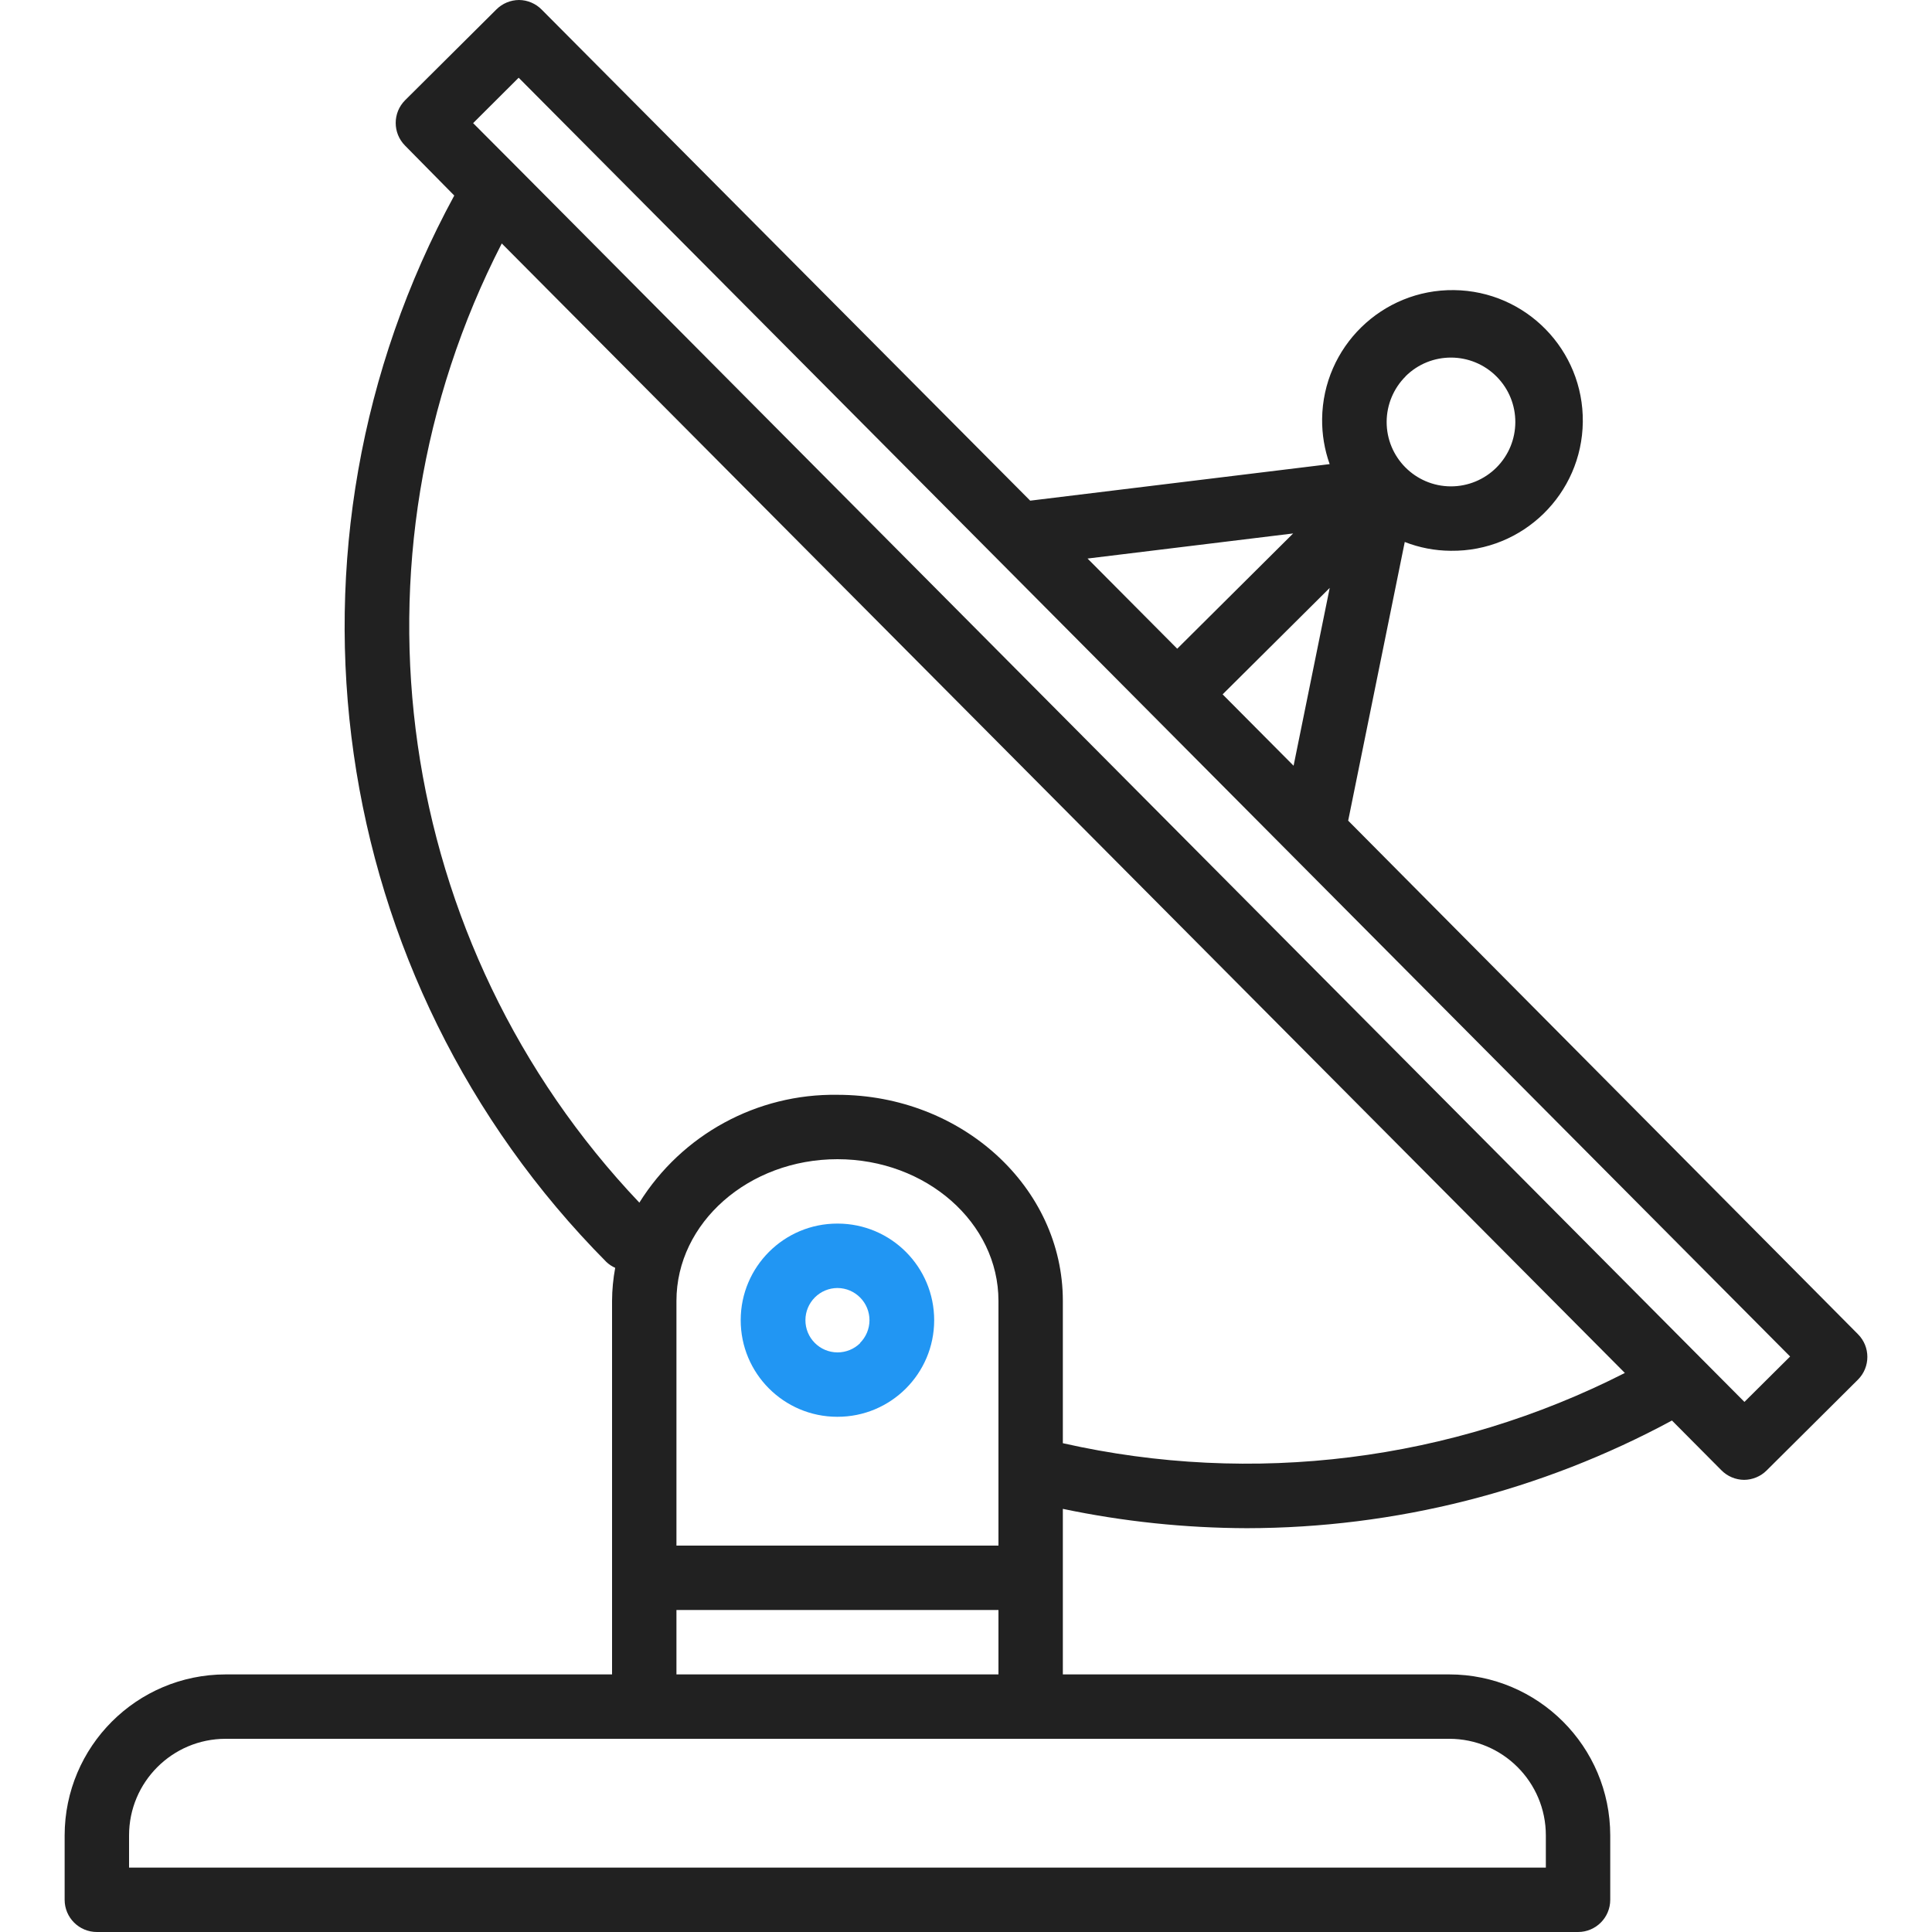
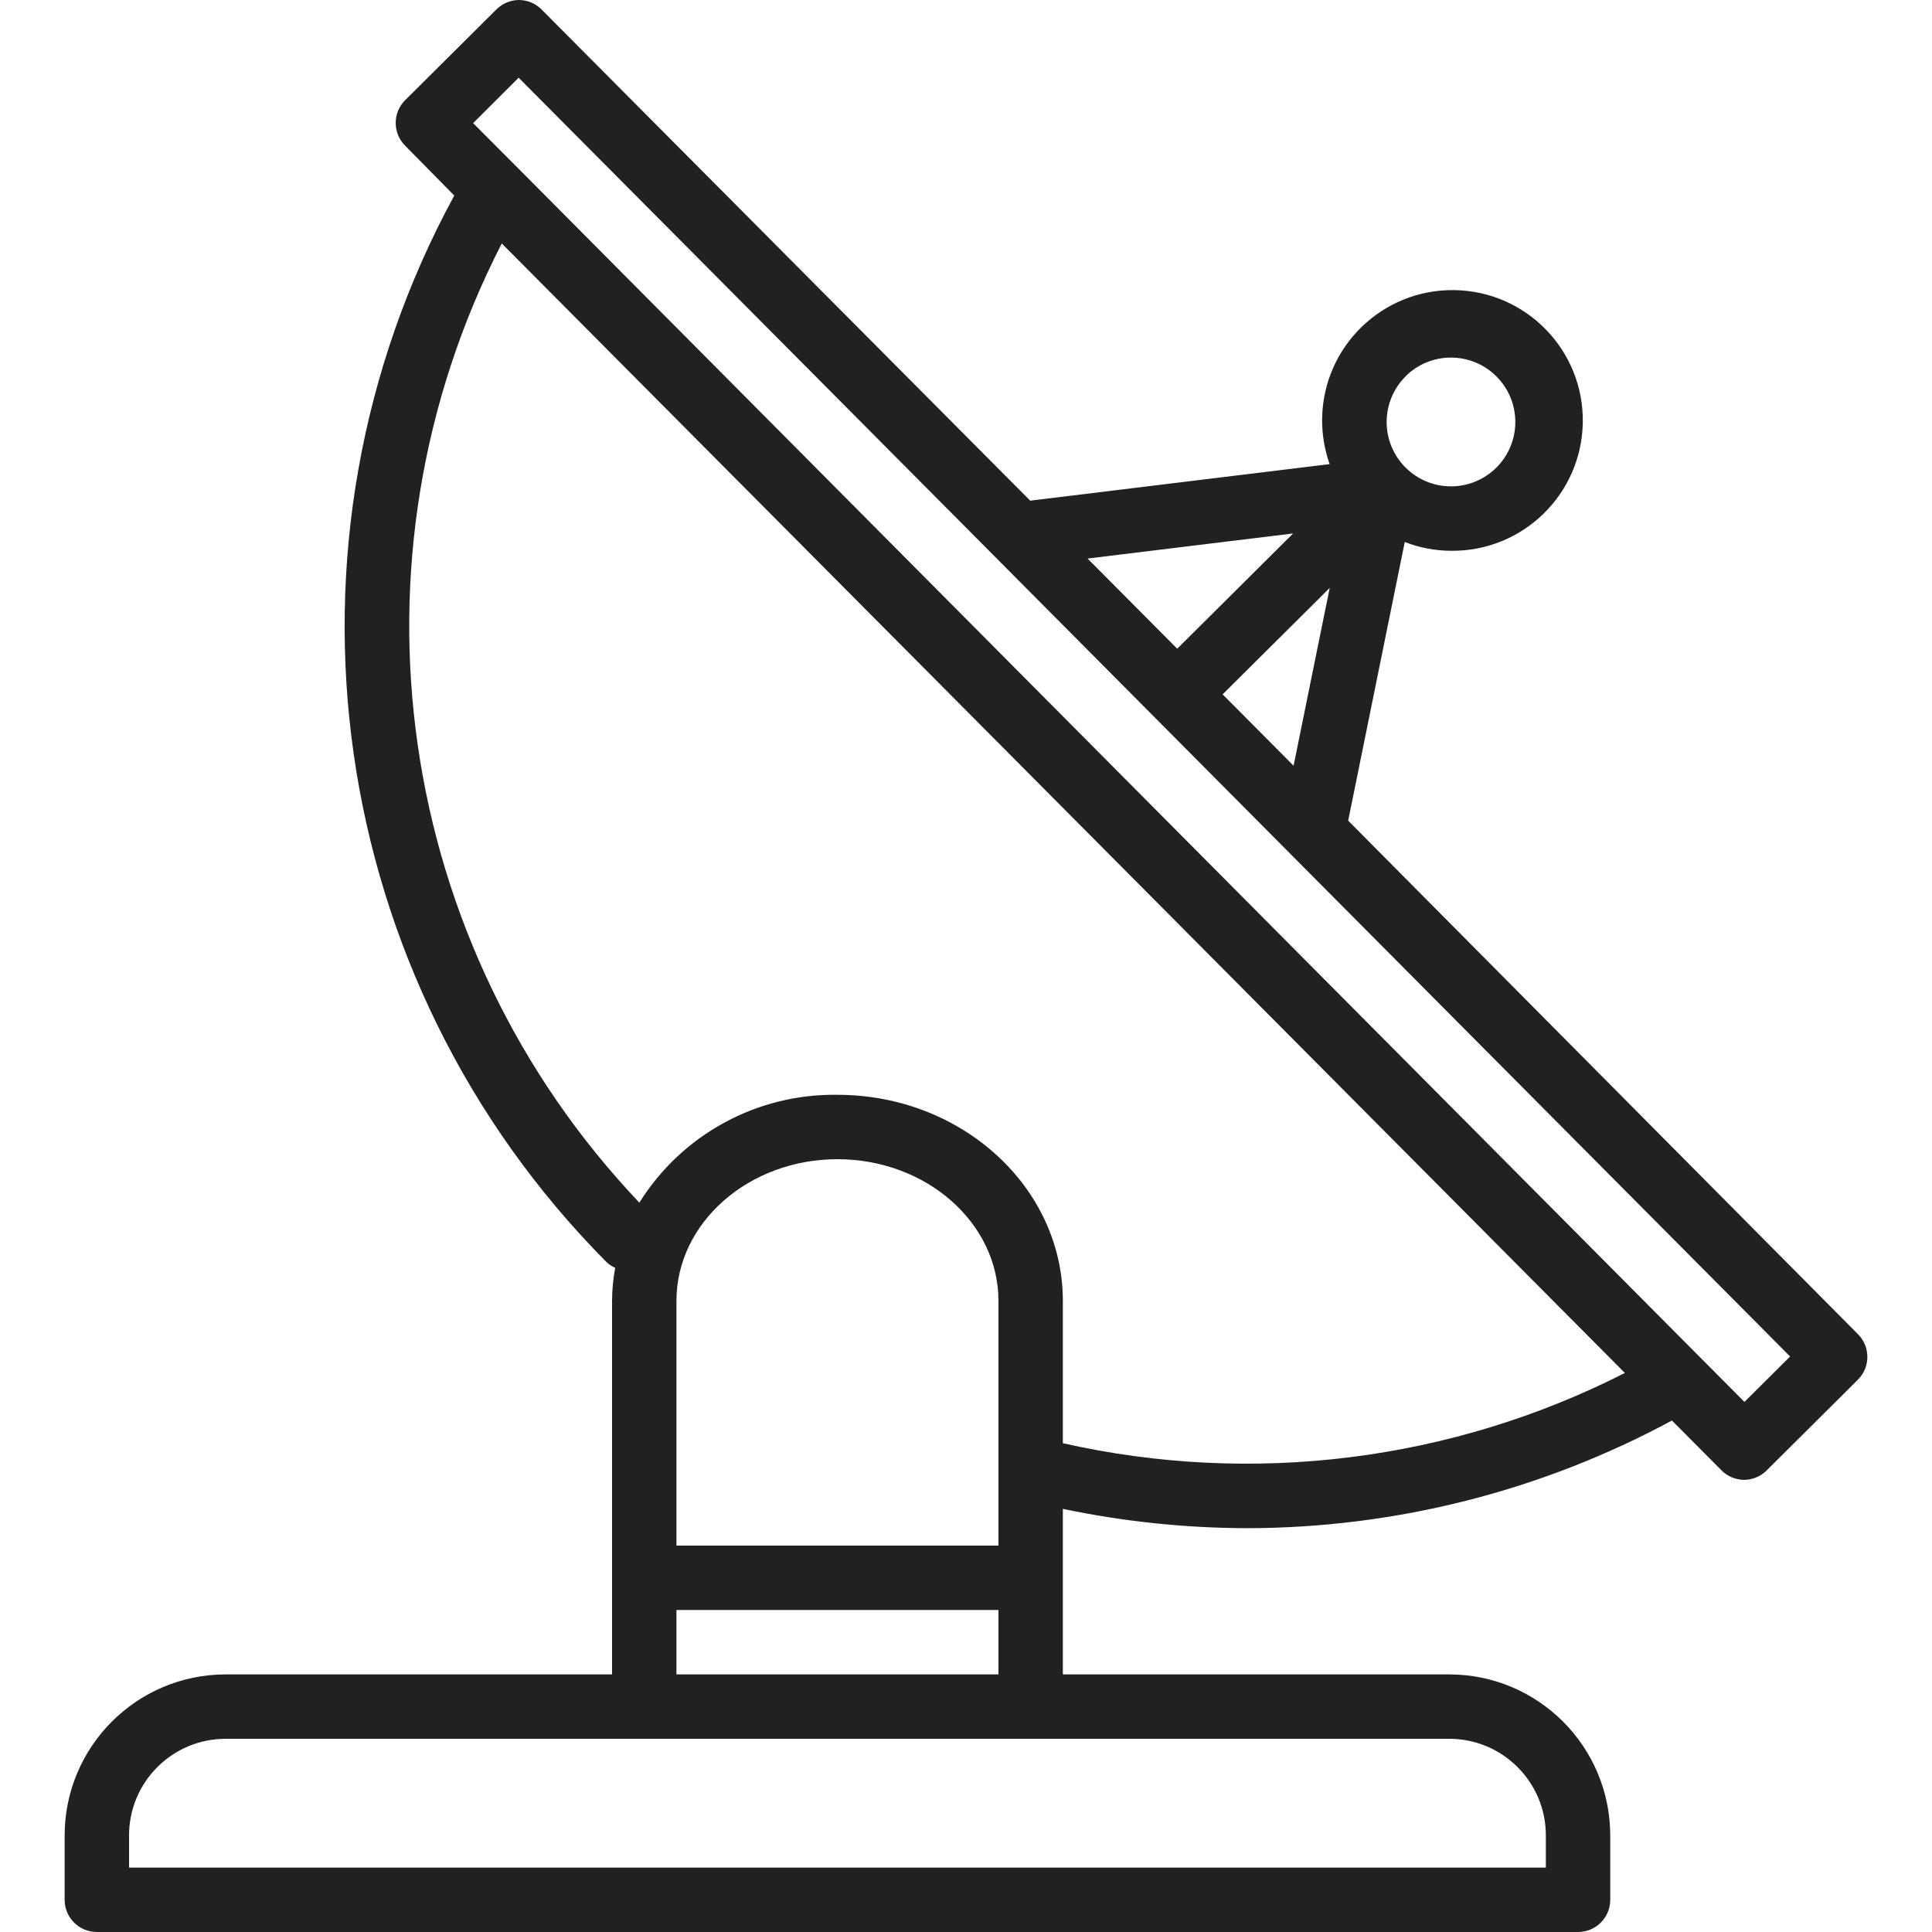
<svg xmlns="http://www.w3.org/2000/svg" width="70" height="70" viewBox="0 0 70 70" fill="none">
  <path d="M67.316 48.339L48.847 29.734L50.897 19.637C51.426 19.844 51.988 19.952 52.556 19.956H52.57C55.178 19.987 57.317 17.897 57.348 15.289C57.379 12.681 55.289 10.542 52.681 10.511C50.073 10.48 47.934 12.569 47.903 15.178C47.897 15.736 47.989 16.291 48.176 16.816L37.326 18.14L19.628 0.35C19.41 0.128 19.114 0.002 18.804 0C18.498 0.002 18.204 0.124 17.987 0.34L14.679 3.63C14.223 4.085 14.223 4.824 14.679 5.279L16.459 7.085C9.562 19.768 11.802 35.474 21.97 45.723C22.064 45.812 22.172 45.884 22.29 45.936C22.216 46.331 22.178 46.732 22.176 47.133V60.667H8.176C4.956 60.67 2.346 63.28 2.342 66.5V68.833C2.342 69.478 2.865 70 3.509 70H57.176C57.82 70 58.342 69.478 58.342 68.833V66.5C58.339 63.28 55.729 60.67 52.509 60.667H38.509V54.669C40.702 55.129 42.937 55.363 45.178 55.369C50.555 55.363 55.846 54.023 60.578 51.468L62.367 53.268C62.584 53.489 62.881 53.615 63.191 53.618C63.497 53.616 63.791 53.494 64.008 53.278L67.316 49.988C67.772 49.533 67.772 48.794 67.316 48.339ZM50.925 13.635C51.838 12.726 53.316 12.73 54.224 13.644C55.133 14.557 55.129 16.035 54.215 16.944C53.778 17.378 53.186 17.623 52.569 17.622H52.562C51.274 17.616 50.234 16.566 50.241 15.277C50.245 14.66 50.492 14.07 50.929 13.635H50.925ZM48.178 21.301L46.869 27.744L44.298 25.158L48.178 21.301ZM46.853 19.328L42.653 23.504L39.404 20.237L46.853 19.328ZM52.509 63C54.442 63 56.009 64.567 56.009 66.5V67.667H4.676V66.5C4.676 64.567 6.243 63 8.176 63H52.509ZM36.176 58.333V60.667H24.509V58.333H36.176ZM24.509 56V47.133C24.509 44.303 27.126 42 30.342 42C33.559 42 36.176 44.303 36.176 47.133V56H24.509ZM38.509 52.29V47.133C38.509 43.016 34.846 39.667 30.342 39.667C27.431 39.622 24.708 41.104 23.165 43.574C14.289 34.225 12.29 20.288 18.18 8.821L58.872 49.745C52.589 52.942 45.386 53.842 38.509 52.29ZM63.204 50.794L61.56 49.141L18.792 6.116L17.142 4.461L18.792 2.816L36.15 20.272C36.158 20.272 36.163 20.287 36.171 20.293L64.859 49.149L63.204 50.794Z" fill="#212121" />
-   <path d="M30.353 44.333H30.342C28.409 44.33 26.84 45.895 26.837 47.828C26.834 49.761 28.399 51.33 30.332 51.333H30.342C32.275 51.336 33.844 49.772 33.847 47.839C33.85 45.906 32.286 44.336 30.353 44.333ZM31.169 48.66C30.95 48.879 30.652 49.001 30.342 49C29.698 48.997 29.178 48.472 29.182 47.827C29.183 47.519 29.307 47.224 29.526 47.006C29.743 46.79 30.036 46.668 30.342 46.667C30.986 46.67 31.506 47.195 31.503 47.839C31.501 48.148 31.377 48.443 31.159 48.66H31.169Z" fill="#2196F3" />
+   <path d="M30.353 44.333H30.342C28.409 44.33 26.84 45.895 26.837 47.828C26.834 49.761 28.399 51.33 30.332 51.333H30.342C32.275 51.336 33.844 49.772 33.847 47.839C33.85 45.906 32.286 44.336 30.353 44.333ZM31.169 48.66C30.95 48.879 30.652 49.001 30.342 49C29.698 48.997 29.178 48.472 29.182 47.827C29.183 47.519 29.307 47.224 29.526 47.006C29.743 46.79 30.036 46.668 30.342 46.667C30.986 46.67 31.506 47.195 31.503 47.839C31.501 48.148 31.377 48.443 31.159 48.66H31.169Z" fill="$secondary-color" />
</svg>
